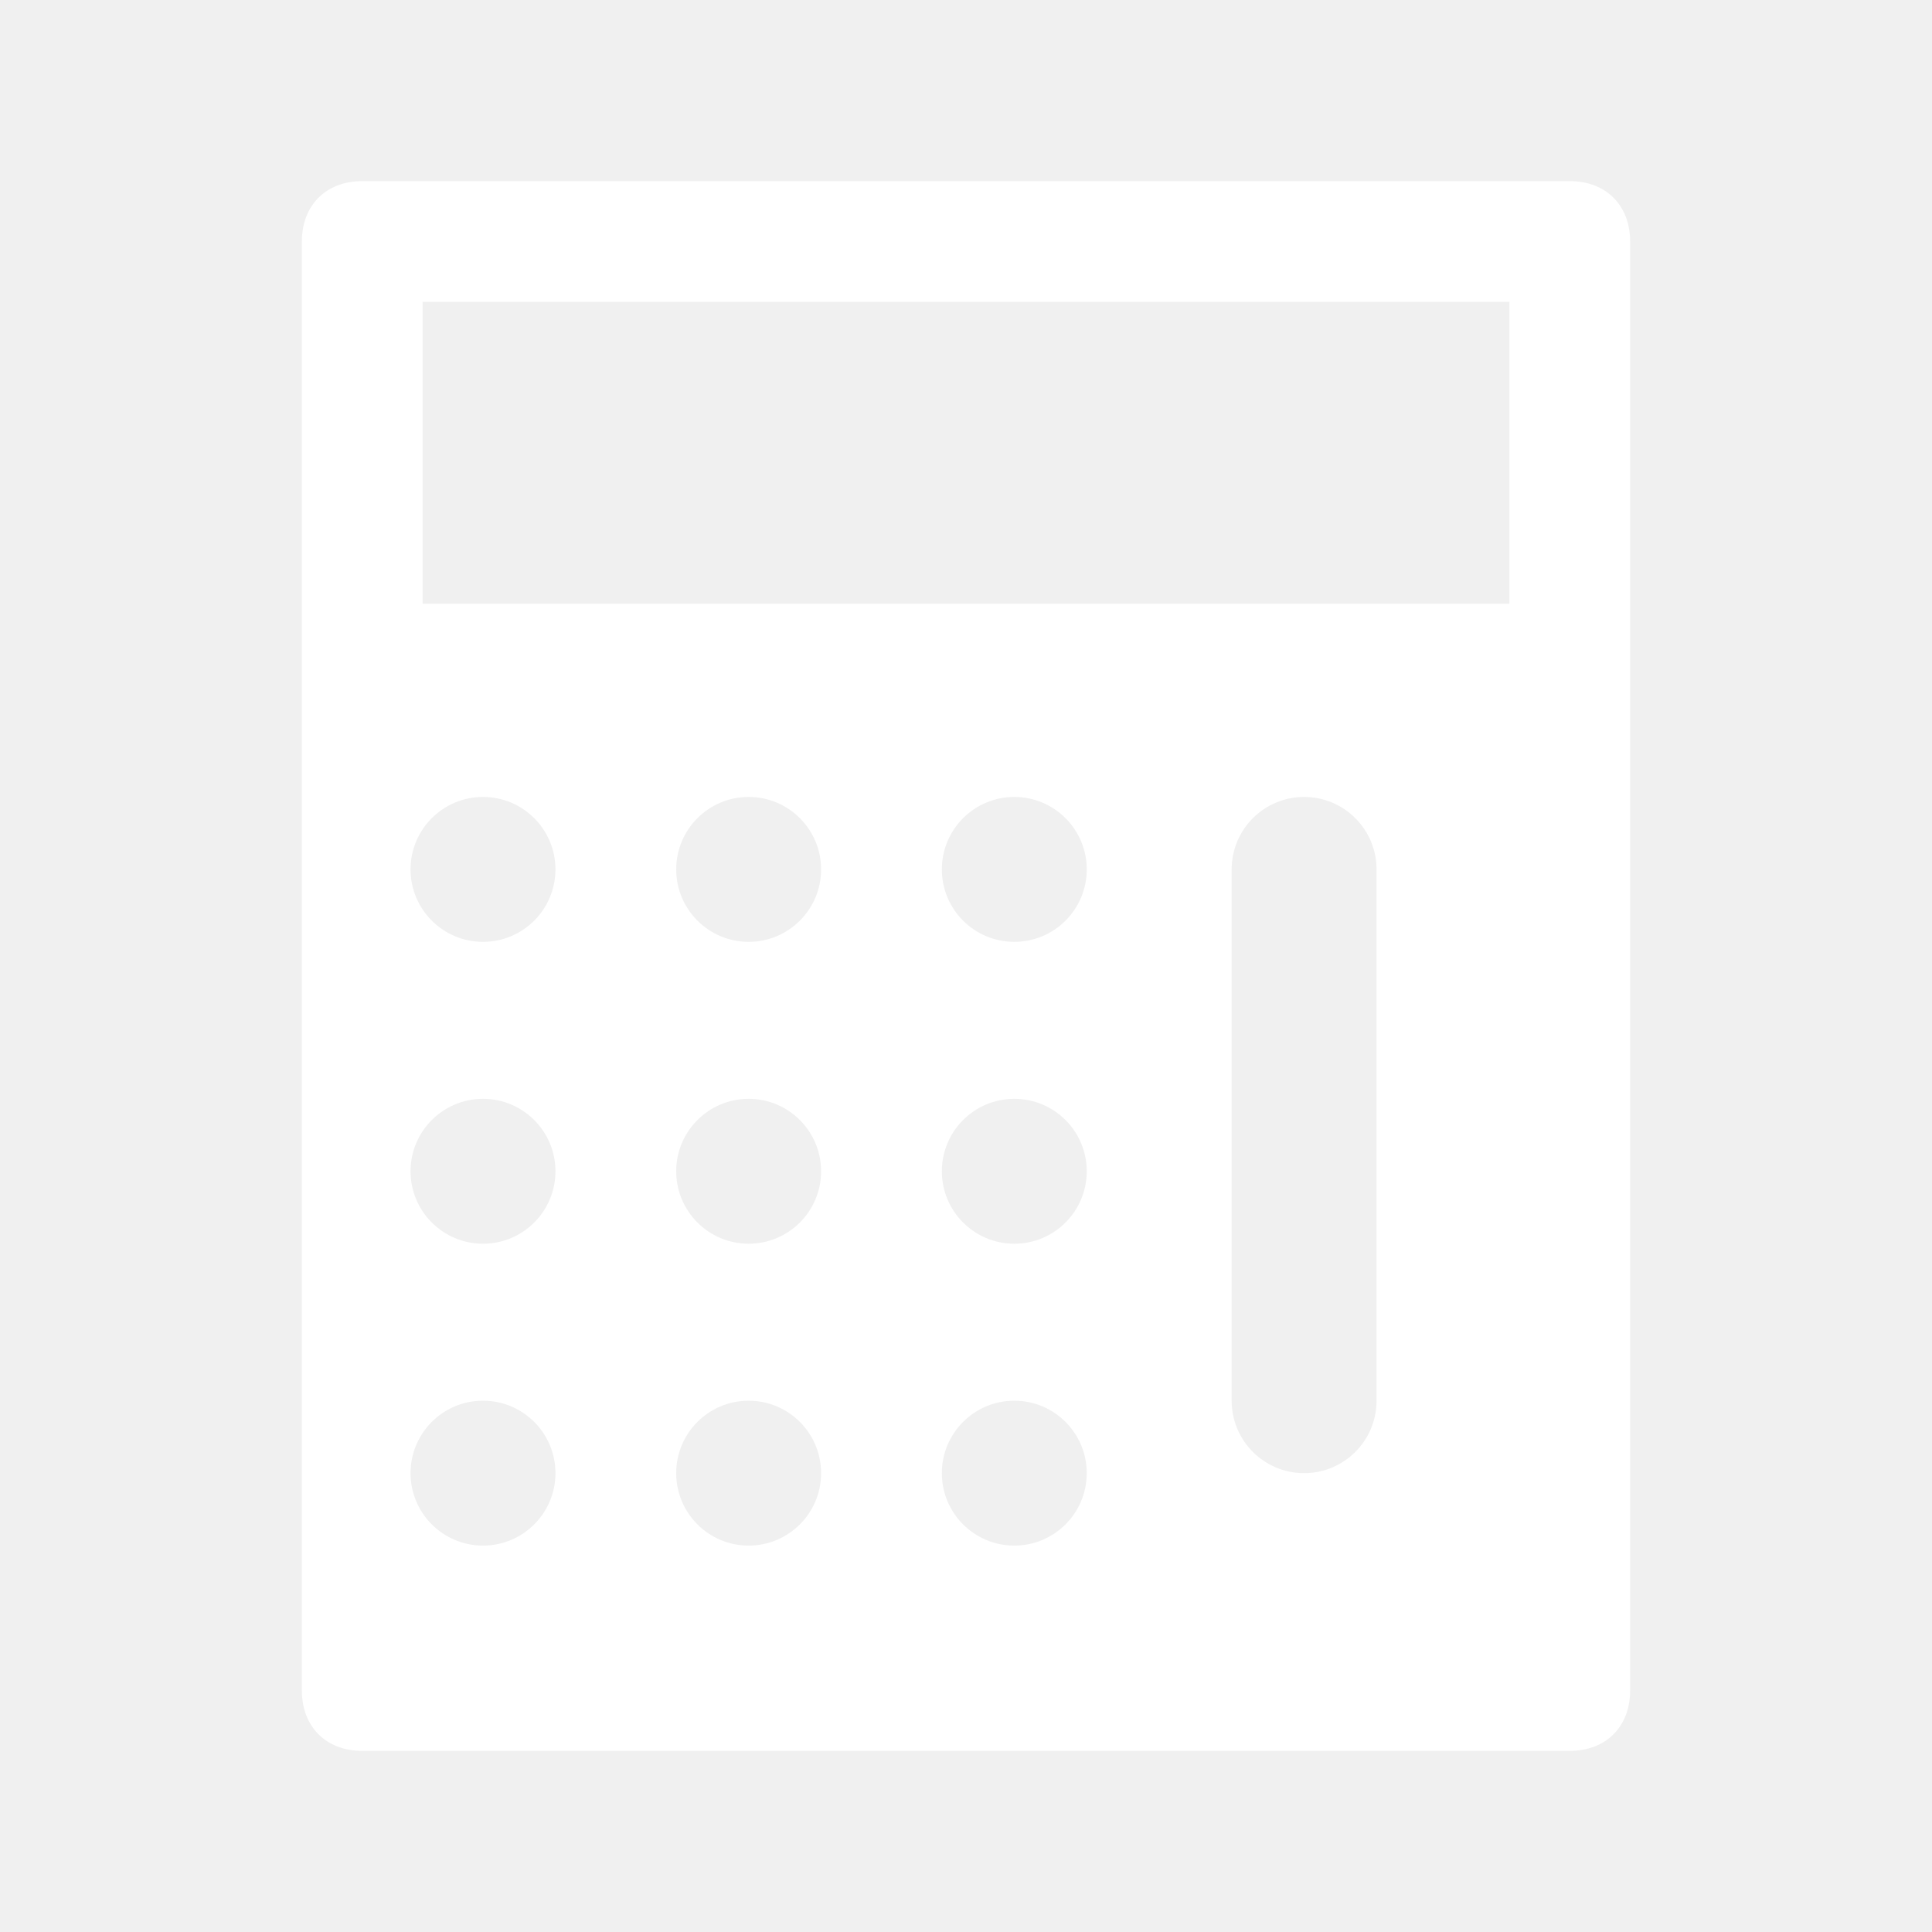
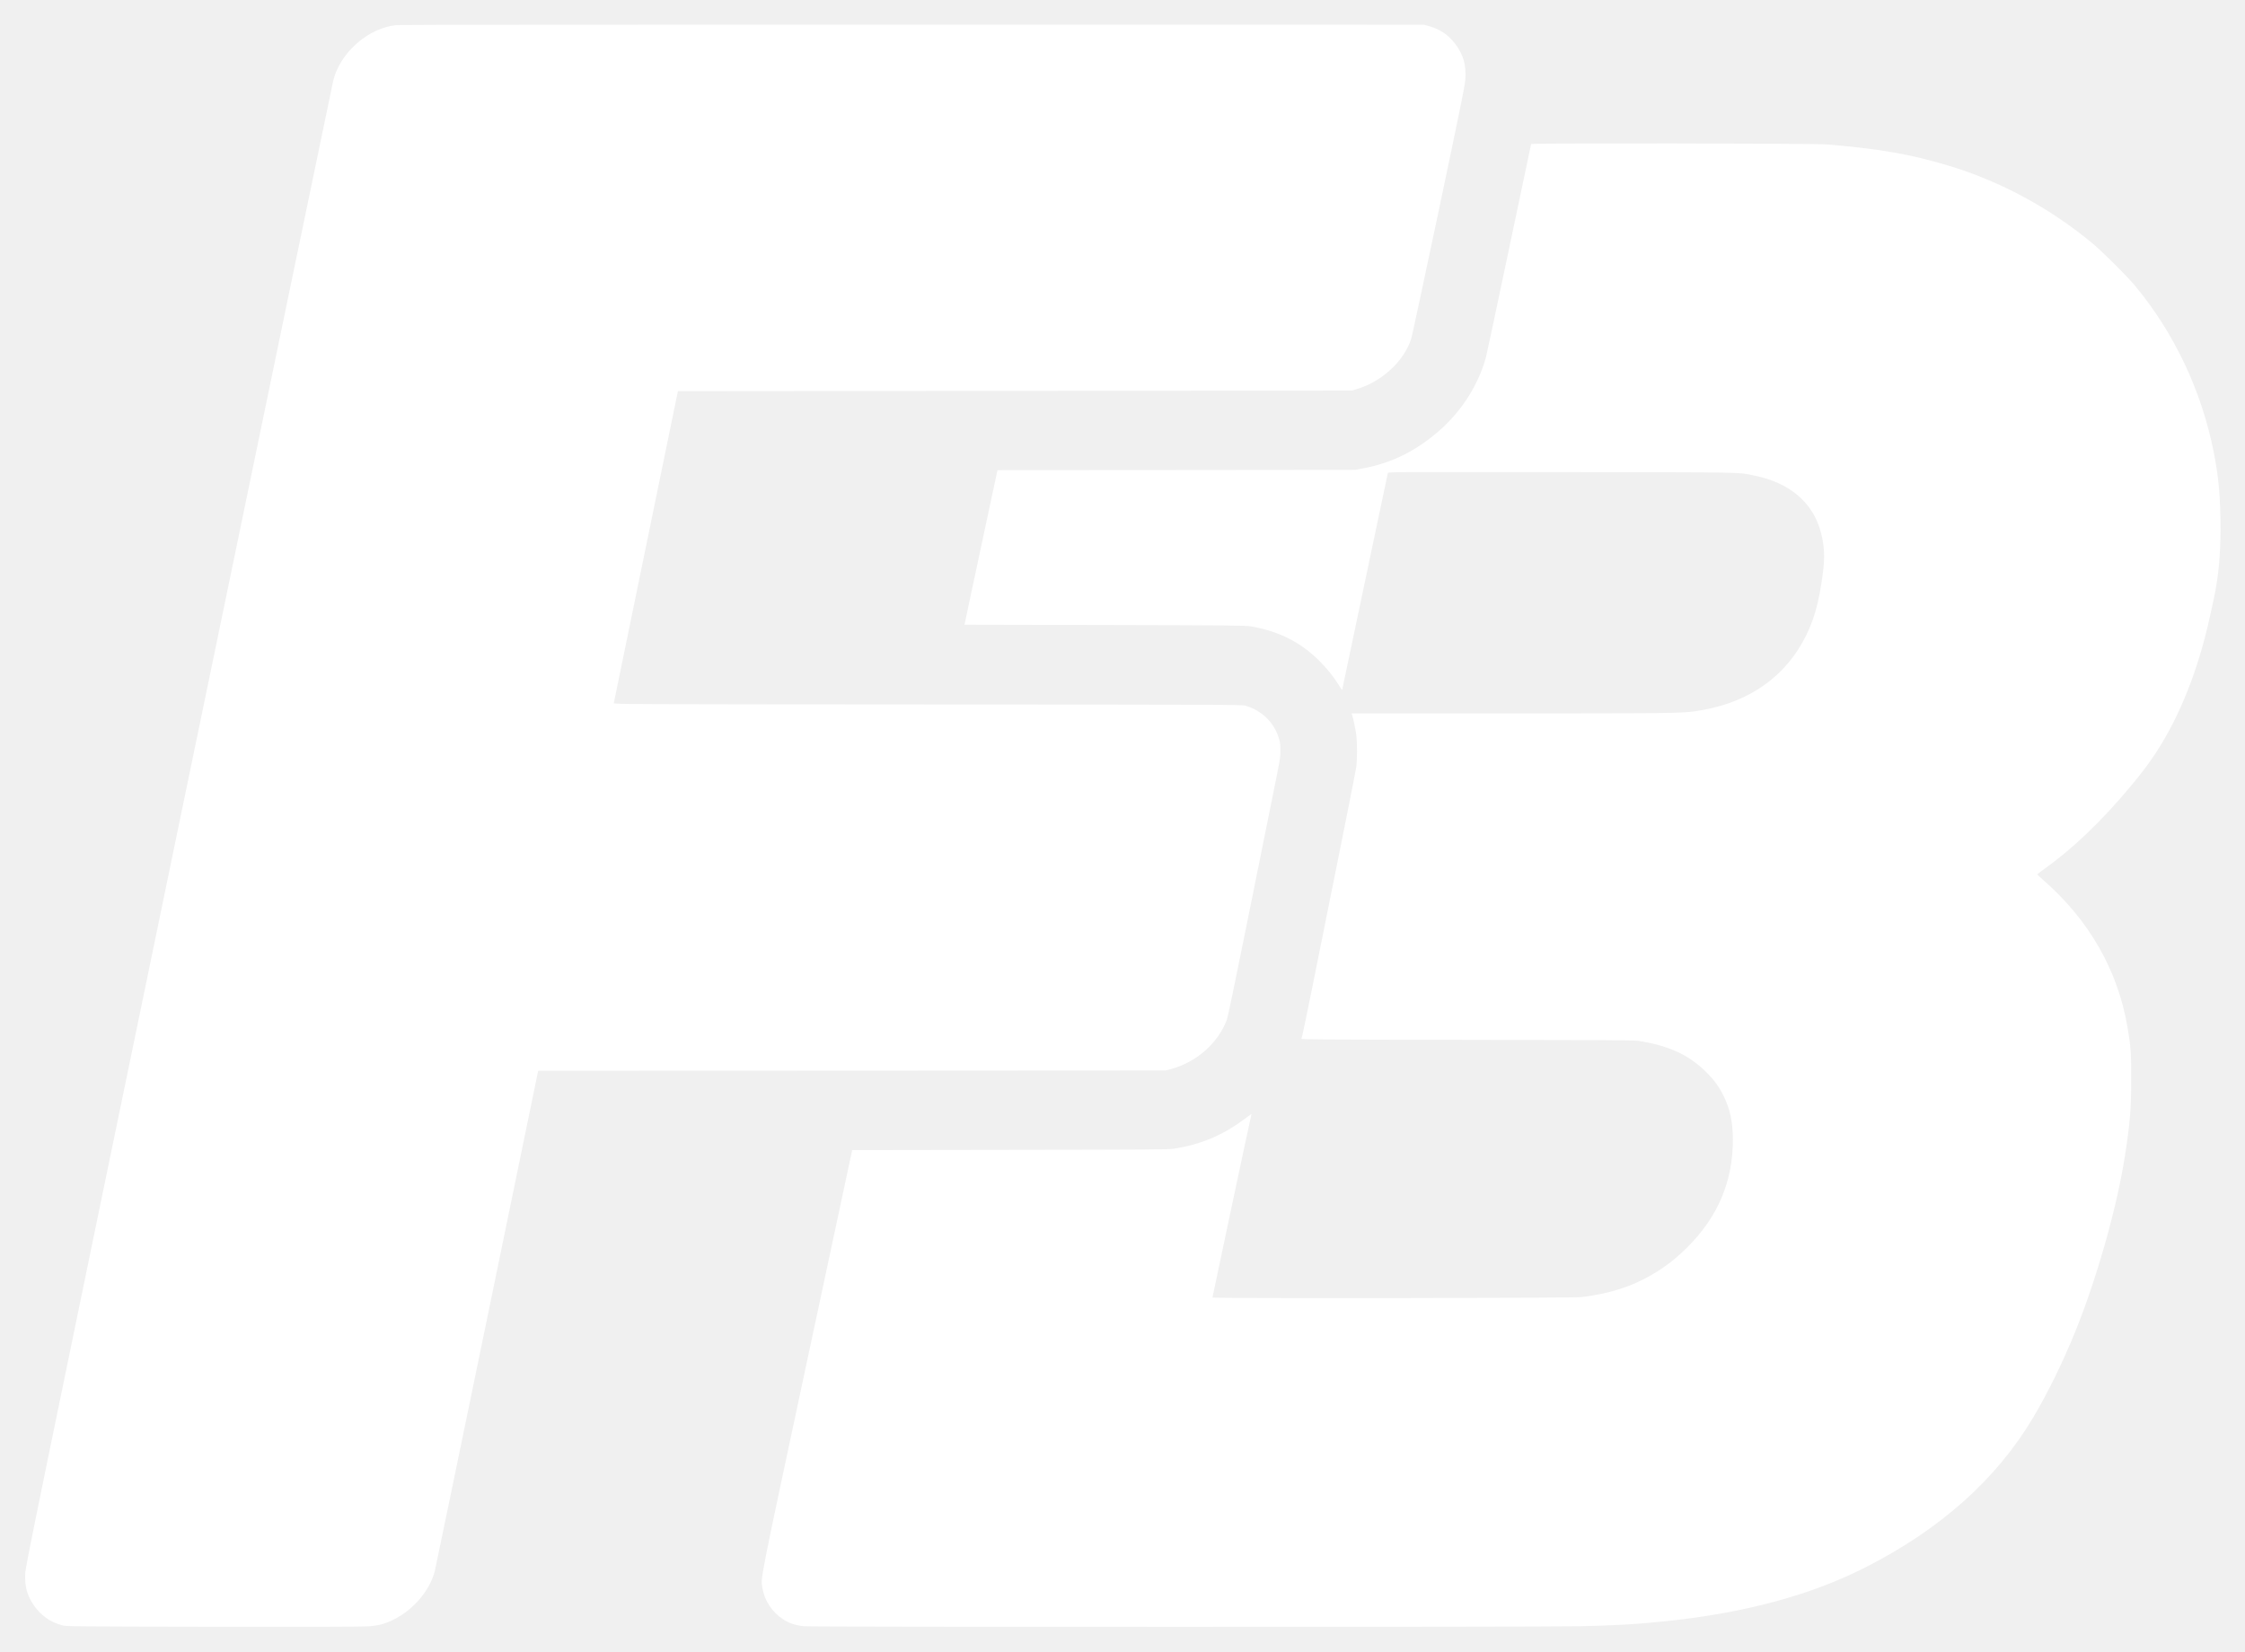
- <svg xmlns="http://www.w3.org/2000/svg" viewBox="0 0 16 16" fill="#fff">
-   <path d="M3 1.5h10c.3 0 .5.2.5.5v12c0 .3-.2.5-.5.5H3c-.3 0-.5-.2-.5-.5V2c0-.3.2-.5.5-.5zm.5 1V5h9V2.5h-9zM4 6.6a.6.6 0 0 0 0 1.2.6.6 0 0 0 0-1.2zm2.2 0a.6.6 0 0 0 0 1.2.6.6 0 0 0 0-1.2zm2.2 0a.6.6 0 0 0 0 1.2.6.6 0 0 0 0-1.2zM4 9.1a.6.6 0 0 0 0 1.2.6.6 0 0 0 0-1.2zm2.2 0a.6.6 0 0 0 0 1.2.6.6 0 0 0 0-1.2zm2.2 0a.6.6 0 0 0 0 1.2.6.6 0 0 0 0-1.2zM4 11.6a.6.6 0 0 0 0 1.2.6.6 0 0 0 0-1.2zm2.2 0a.6.6 0 0 0 0 1.2.6.6 0 0 0 0-1.2zm2.2 0a.6.6 0 0 0 0 1.2.6.6 0 0 0 0-1.2zm2.4-5a.6.6 0 0 0-.6.6v4.4a.6.6 0 0 0 1.2 0V7.2a.6.6 0 0 0-.6-.6z" />
+ <svg xmlns="http://www.w3.org/2000/svg" viewBox="0 0 3681 2708">
+   <g transform="translate(0,2708) scale(0.1,-0.1)" fill="#fff" stroke="none">
+     <path d="M6510 26669 c-461 -39 -928 -443 -1045 -906 -14 -54 -1155 -5559 -2537 -12233 -2391 -11559 -2511 -12141 -2515 -12261 -8 -201 29 -343 129 -496 117 -179 278 -296 483 -349 67 -17 188 -18 2485 -22 1597 -2 2457 0 2540 7 162 14 260 40 396 106 328 160 600 477 683 799 10 39 395 1901 857 4138 l838 4068 5146 2 5145 3 96 26 c413 115 762 425 905 805 15 41 135 614 310 1483 156 779 348 1729 426 2111 135 664 142 700 142 815 0 84 -5 139 -18 183 -74 272 -274 474 -551 558 -58 18 -258 19 -5213 21 -4895 3 -5153 4 -5148 21 3 9 237 1151 521 2537 284 1386 520 2534 524 2550 l7 30 5525 5 5524 5 77 23 c408 119 769 448 894 816 13 38 218 992 456 2120 409 1945 431 2058 436 2177 7 201 -30 343 -129 495 -118 180 -271 292 -471 346 l-83 23 -8370 1 c-4604 1 -8413 -2 -8465 -7z M25105 24718 c-2 -7 -164 -776 -360 -1708 -196 -932 -367 -1738 -381 -1790 -117 -434 -388 -866 -738 -1179 -389 -348 -796 -552 -1276 -642 l-125 -24 -2935 -3 -2935 -2 -271 -1268 -270 -1267 2300 -5 c2115 -5 2309 -7 2400 -23 446 -77 796 -251 1100 -546 129 -126 249 -273 331 -406 33 -53 61 -93 62 -88 1 4 169 802 373 1773 204 971 373 1773 376 1783 5 17 134 17 2847 14 3110 -3 2883 1 3172 -58 580 -120 961 -451 1085 -944 53 -211 62 -393 30 -642 -67 -524 -161 -841 -344 -1162 -355 -621 -959 -1005 -1757 -1116 -232 -32 -462 -35 -3041 -35 l-2588 0 9 -23 c17 -44 60 -252 71 -341 14 -114 14 -389 0 -503 -10 -77 -258 -1322 -735 -3684 -79 -394 -149 -728 -155 -743 -5 -15 -10 -34 -10 -41 0 -13 385 -15 2718 -18 2096 -2 2735 -6 2797 -15 492 -77 815 -221 1095 -489 134 -128 220 -240 294 -383 121 -232 168 -444 169 -750 1 -684 -245 -1266 -747 -1765 -194 -192 -358 -320 -581 -450 -339 -198 -683 -307 -1150 -367 -132 -17 -6055 -24 -6055 -7 0 13 627 2963 637 2994 5 18 4 18 -14 5 -11 -8 -72 -53 -136 -99 -337 -247 -693 -393 -1117 -459 -95 -14 -359 -16 -2691 -19 l-2587 -4 -5 -27 c-3 -15 -335 -1568 -738 -3452 -786 -3678 -756 -3529 -729 -3698 34 -210 158 -399 342 -519 100 -66 208 -100 350 -113 146 -13 12026 -13 12678 0 613 12 968 33 1470 86 1280 135 2356 427 3245 879 1231 626 2143 1440 2747 2450 237 397 493 918 696 1420 361 895 683 2037 816 2895 81 525 100 758 100 1240 1 434 -6 534 -60 850 -158 939 -633 1767 -1389 2424 -49 43 -90 82 -90 86 0 4 55 47 122 95 460 328 936 784 1407 1349 254 305 407 520 570 805 317 552 566 1227 731 1981 20 91 47 215 60 275 88 402 121 798 112 1335 -7 423 -36 710 -108 1075 -199 1013 -647 1962 -1293 2740 -131 158 -527 552 -691 689 -700 583 -1516 1024 -2365 1279 -631 190 -1141 278 -2005 349 -219 17 -4834 23 -4840 6z" />
+   </g>
</svg>
